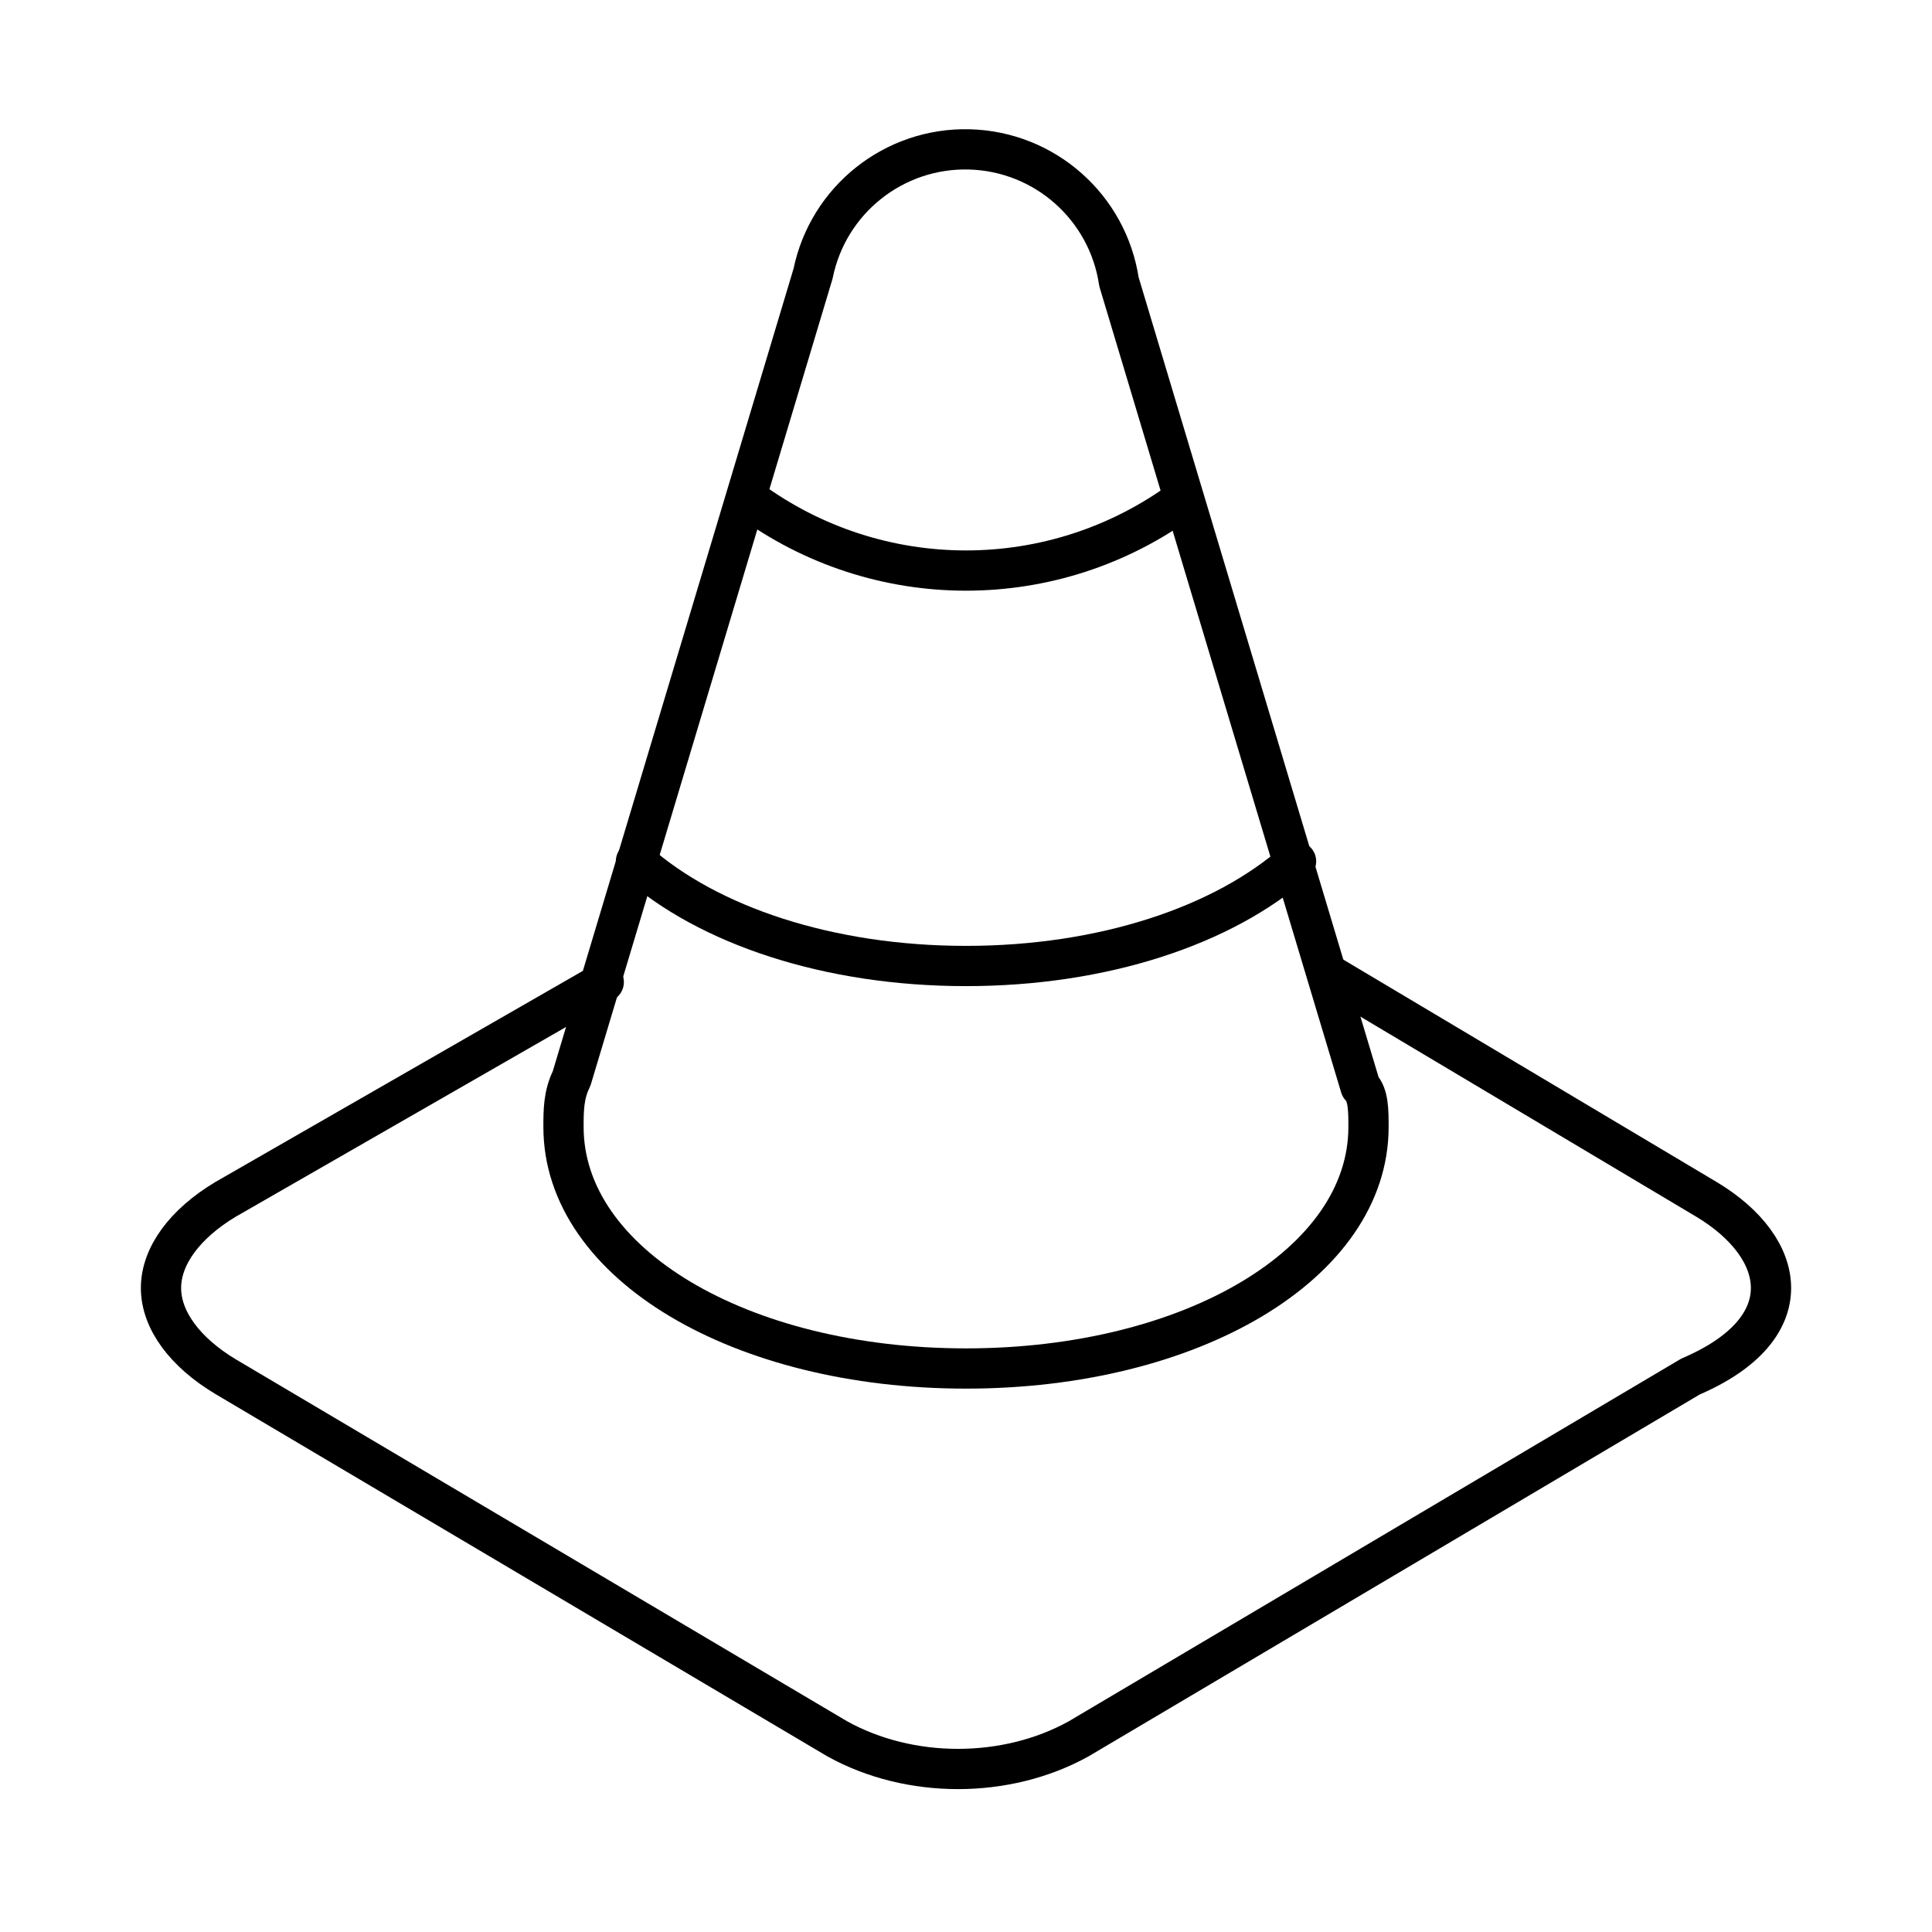
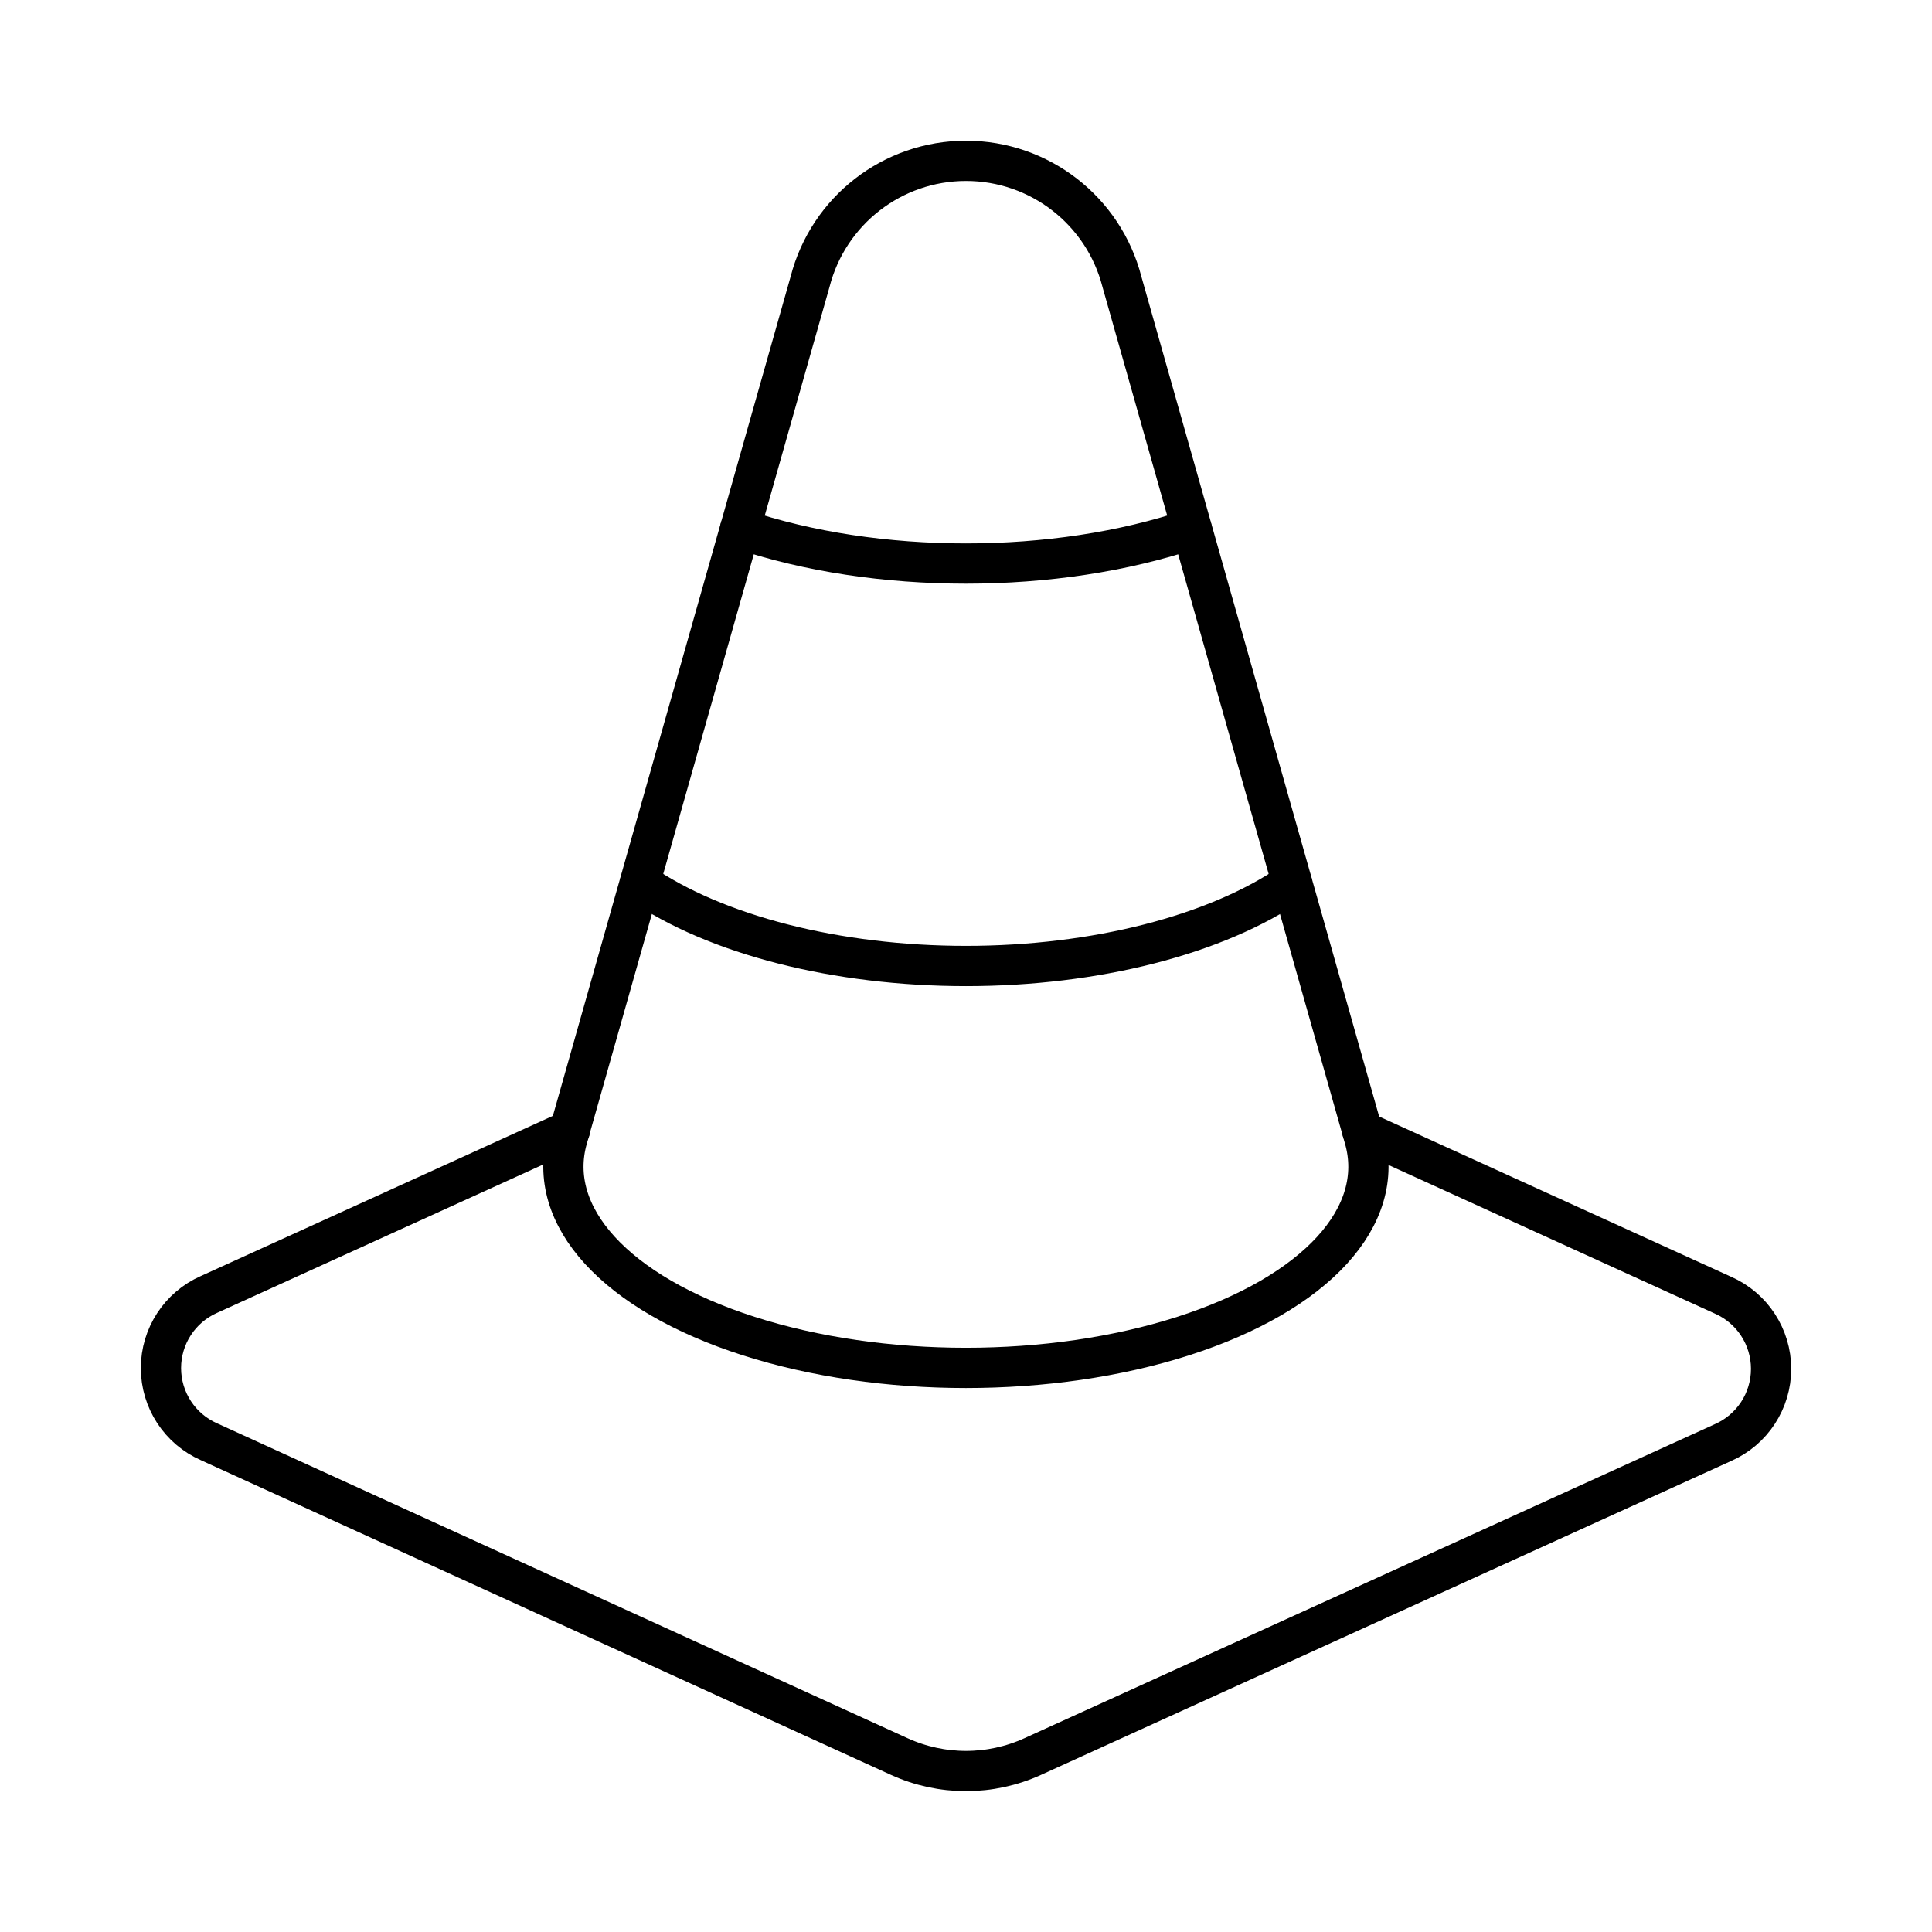
<svg xmlns="http://www.w3.org/2000/svg" width="24" height="24" viewBox="0 0 24 24" fill="none" stroke="currentColor" stroke-width=".5" stroke-linecap="round" stroke-linejoin="round">
-   <path d="M9.3 6.2a4.55 4.55 0 0 0 5.4 0" />
-   <path d="M7.9 10.7c.9.8 2.4 1.3 4.1 1.3s3.2-.5 4.1-1.3" />
-   <path d="M13.9 3.5a1.93 1.93 0 0 0-3.8-.1l-3 10c-.1.2-.1.4-.1.6 0 1.7 2.2 3 5 3s5-1.3 5-3c0-.2 0-.4-.1-.5Z" />
-   <path d="m7.5 12.2-4.7 2.7c-.5.3-.8.7-.8 1.1s.3.8.8 1.1l7.6 4.5c.9.5 2.1.5 3 0l7.6-4.5c.7-.3 1-.7 1-1.1s-.3-.8-.8-1.1l-4.7-2.8" />
+   <path d="M16.05 10.966a5 2.5 0 0 1-8.1 0" />
+   <path d="m16.923 14.049 4.48 2.04a1 1 0 0 1 .001 1.831l-8.574 3.9a2 2 0 0 1-1.66 0l-8.574-3.91a1 1 0 0 1 0-1.83l4.484-2.04" />
+   <path d="M16.949 14.14a5 2.5 0 1 1-9.9 0L10.063 3.5a2 2 0 0 1 3.874 0z" />
+   <path d="M9.194 6.57a5 2.5 0 0 0 5.61 0" />
</svg>
